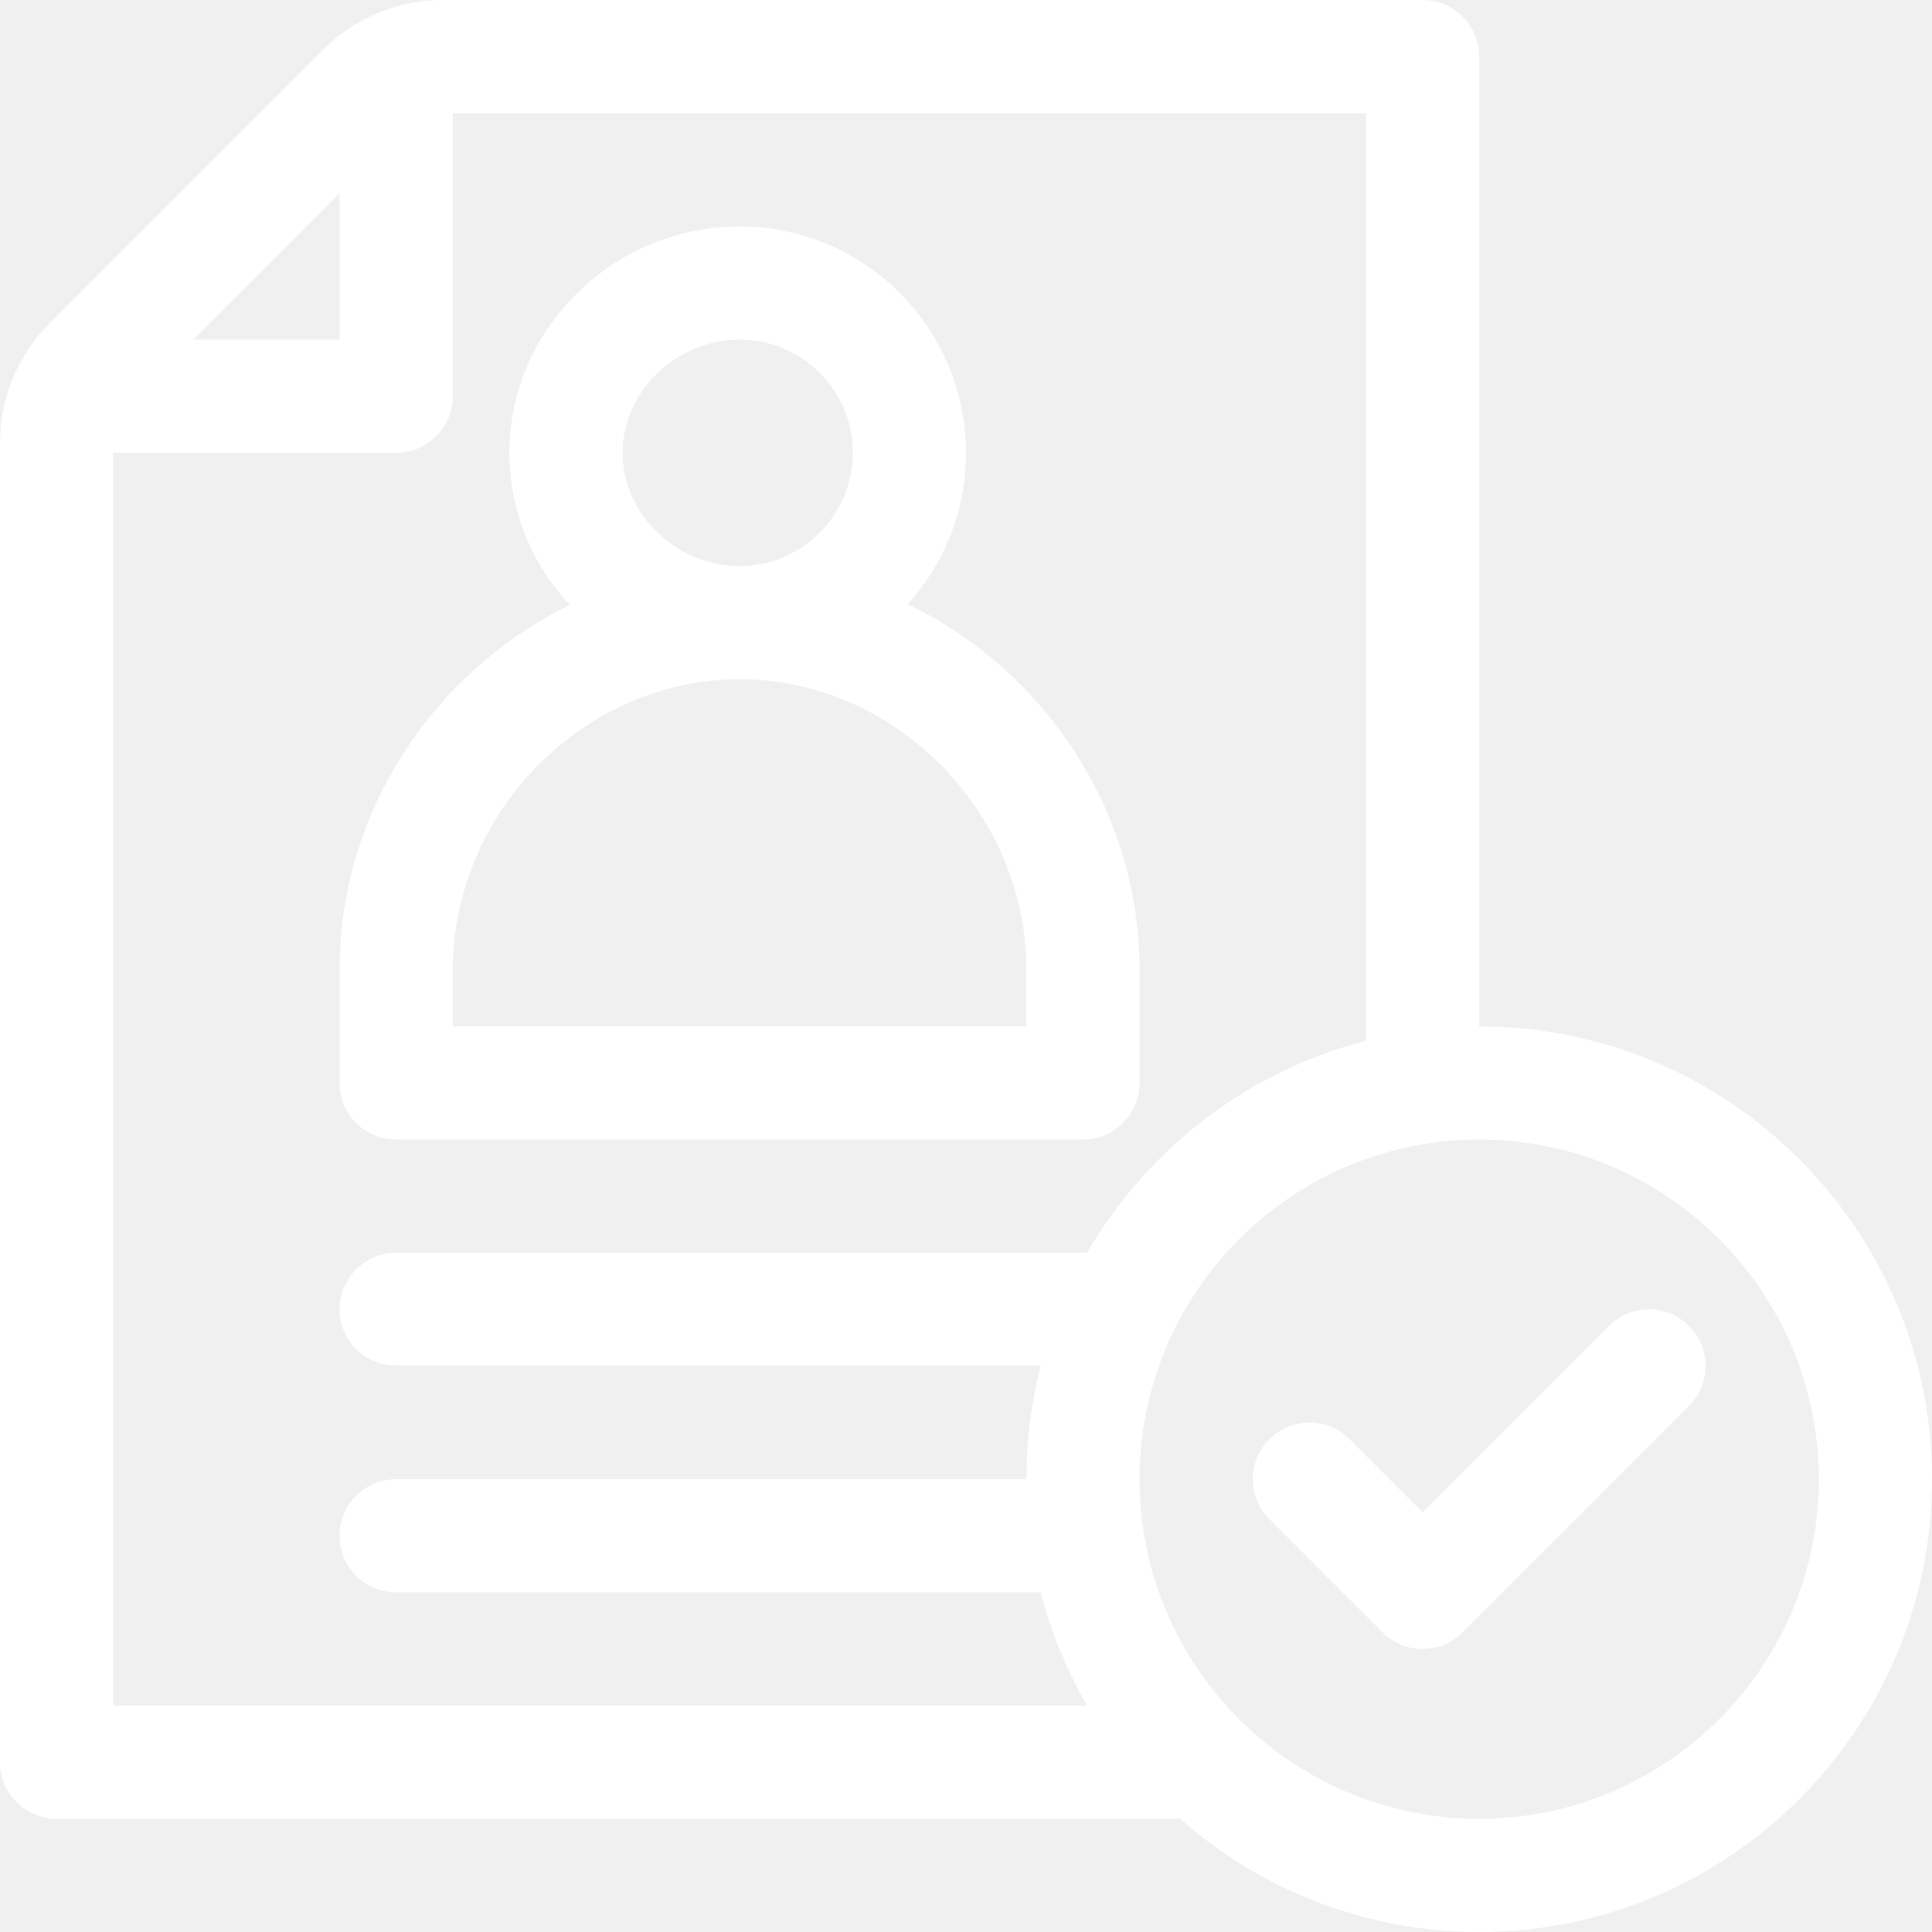
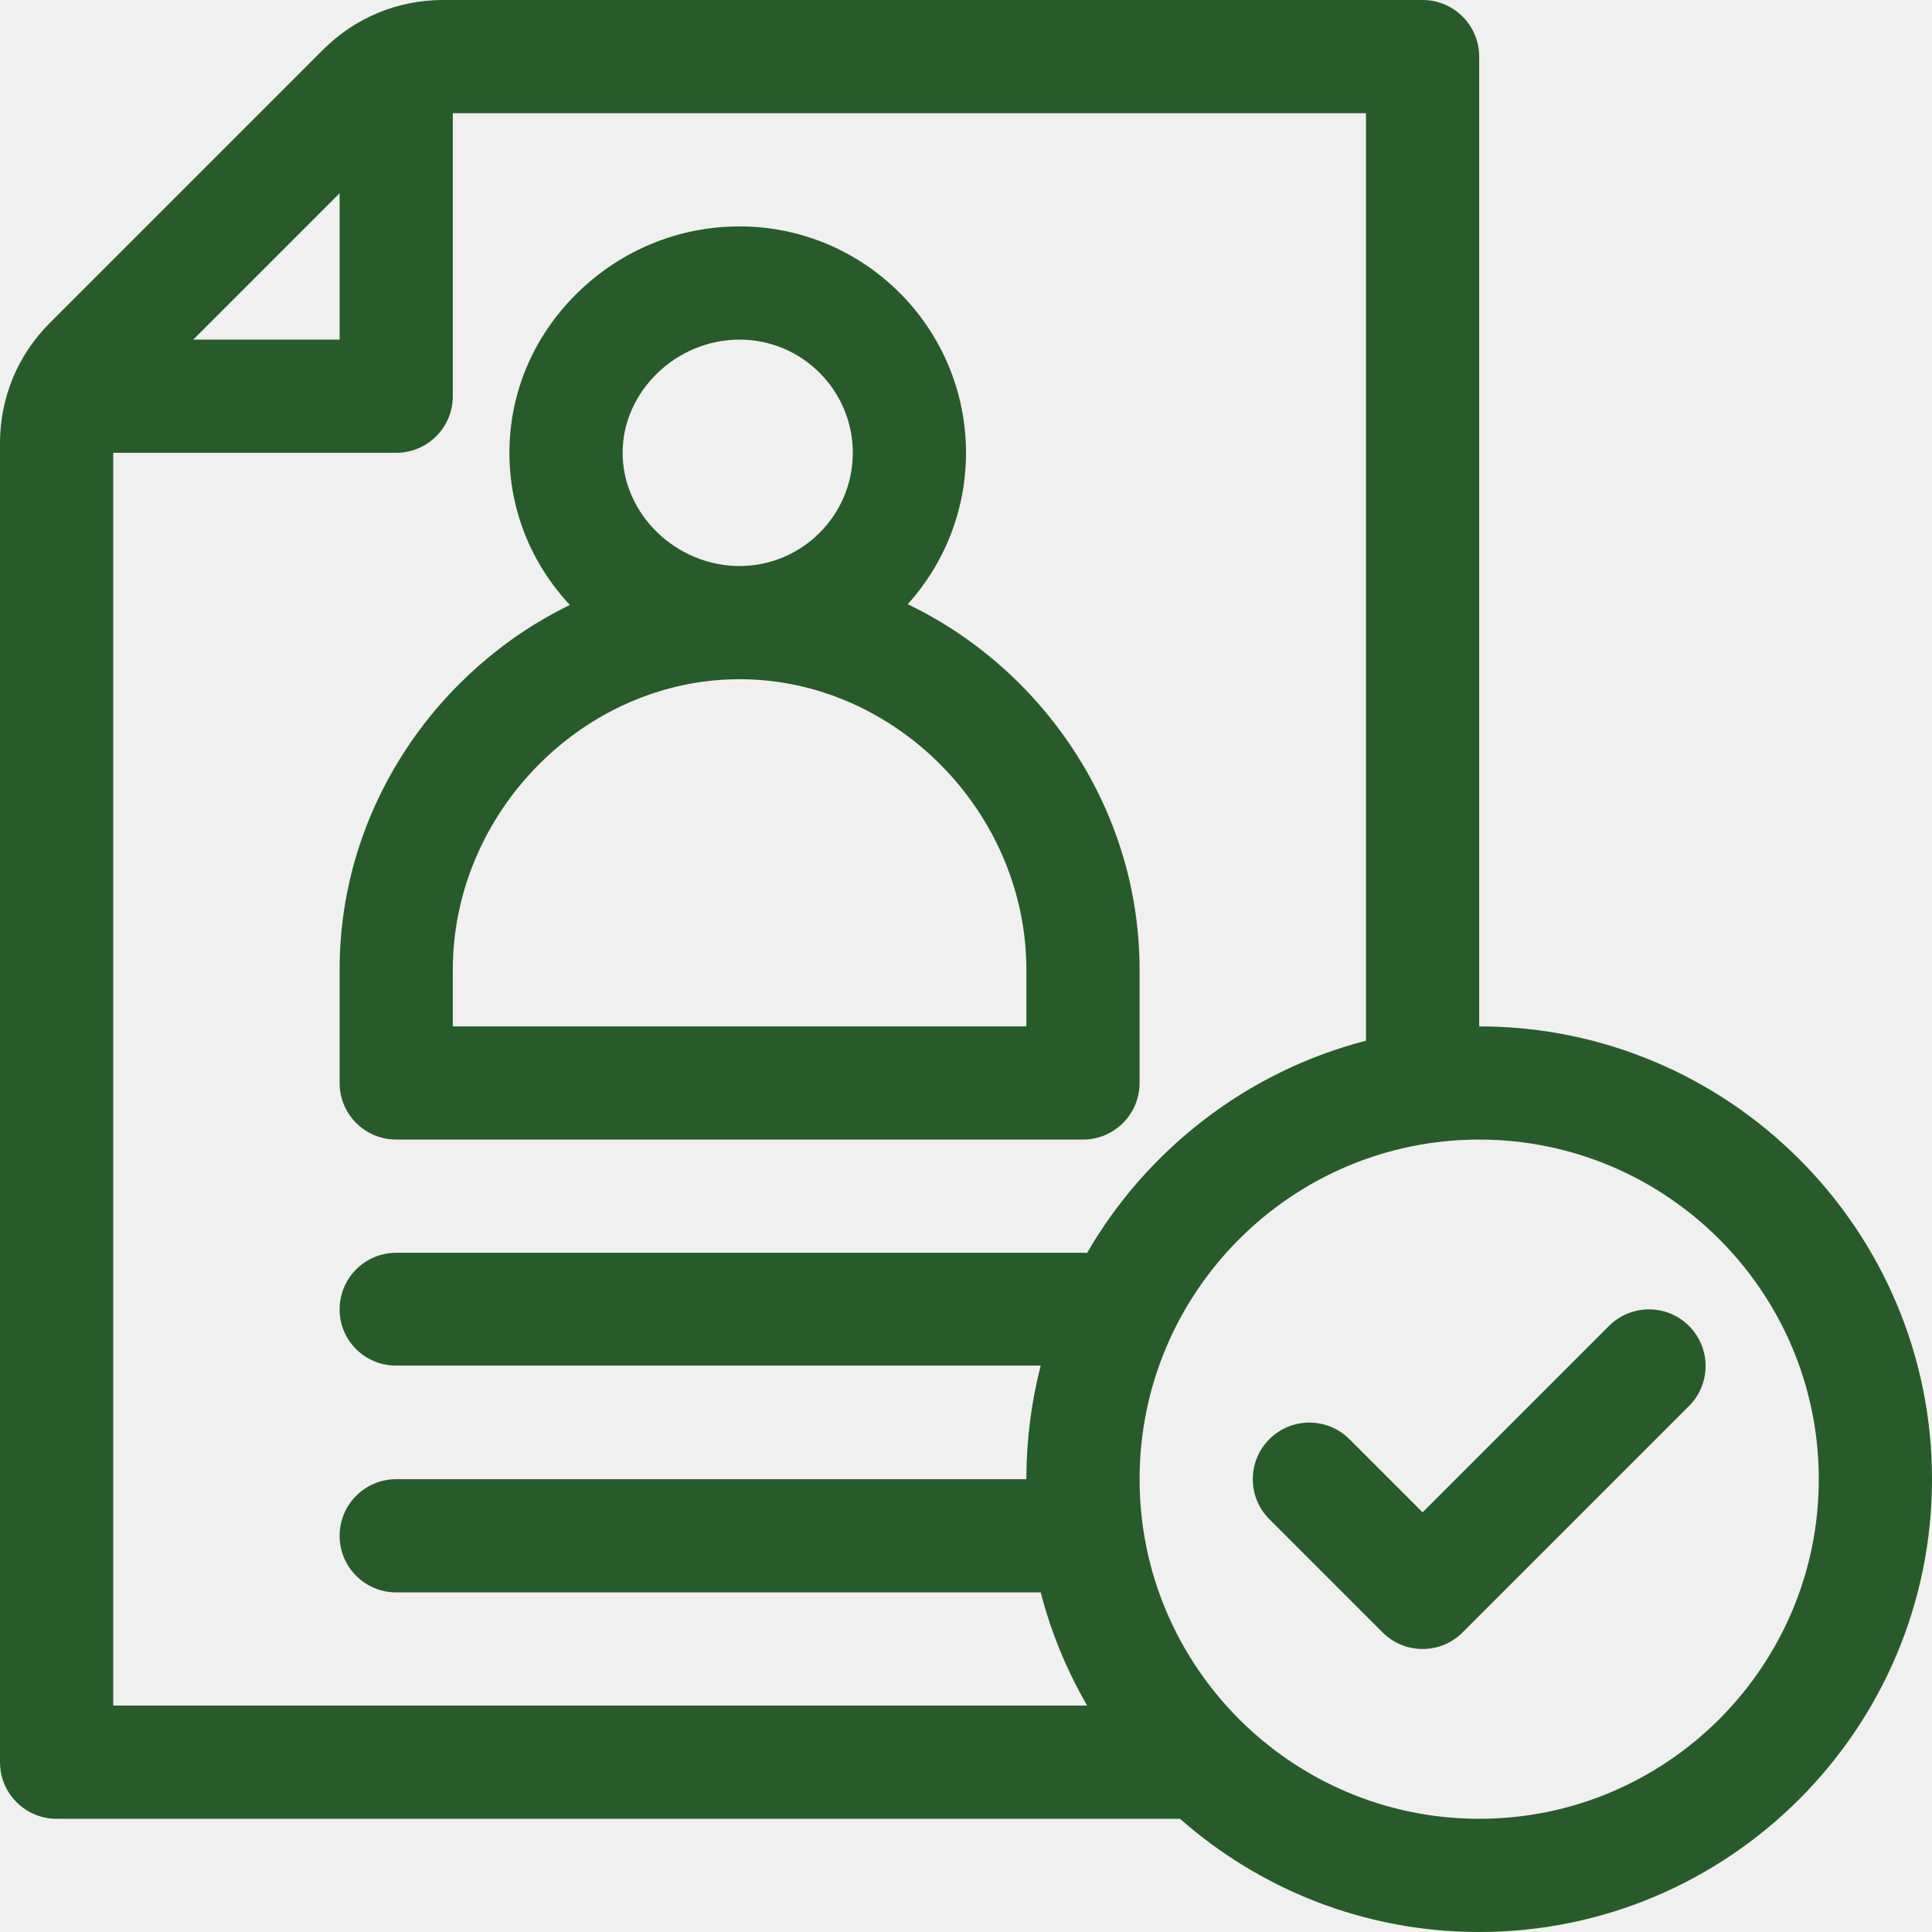
- <svg xmlns="http://www.w3.org/2000/svg" version="1.1" id="Capa_1" x="0px" y="0px" fill="#fff" width="60" height="60" viewBox="0 0 512 512" style="enable-background:new 0 0 512 512;" xml:space="preserve">
+ <svg xmlns="http://www.w3.org/2000/svg" version="1.1" id="Capa_1" x="0px" y="0px" fill="#285b2a" width="60" height="60" viewBox="0 0 512 512" style="enable-background:new 0 0 512 512;" xml:space="preserve">
  <g>
    <g>
      <path d="M240.559,160.131C250.15,149.493,256,135.418,256,120c0-33.084-26.916-60-60-60c-16.003,0-31.19,6.185-42.765,17.415    C141.476,88.823,135,103.947,135,120c0,15.016,5.668,29.217,16.024,40.327C116.38,177.114,90,213.637,90,257v30    c0,8.284,6.716,15,15,15h182c8.284,0,15-6.716,15-15v-30C302,213.878,275.788,177.008,240.559,160.131z M196,90    c16.542,0,30,13.458,30,30s-13.458,30-30,30c-16.804,0-31-13.738-31-30C165,103.738,179.196,90,196,90z M272,272H120v-15    c0-41.738,34.804-77,76-77s76,35.262,76,77V272z" />
    </g>
  </g>
  <g>
    <g>
      <path d="M392,272V15c0-8.284-6.716-15-15-15H117.426c-12.02,0-23.32,4.681-31.819,13.18L13.18,85.607    C4.681,94.106,0,105.406,0,117.426V467c0,8.284,6.716,15,15,15h297.721c21.158,18.66,48.917,30,79.279,30    c66.168,0,120-53.832,120-120S458.168,272,392,272z M90,51.213V90H51.213L90,51.213z M30,452V120h75c8.284,0,15-6.716,15-15V30    h242v245.797c-31.487,8.134-58.002,28.763-73.923,56.257C287.72,332.029,287.364,332,287,332H105c-8.284,0-15,6.716-15,15    s6.716,14.9,15,14.9h170.797C273.319,371.492,272,381.645,272,392H105c-8.284,0-15,6.716-15,15s6.716,15,15,15h170.797    c2.749,10.641,6.927,20.712,12.312,30H30z M392,482c-49.626,0-90-40.374-90-90c0-49.626,40.374-90,90-90c49.626,0,90,40.374,90,90    C482,441.626,441.626,482,392,482z" />
    </g>
  </g>
  <g>
    <g>
      <path d="M447.606,351.393c-5.857-5.858-15.355-5.858-21.212,0.001L377,400.787l-19.394-19.393c-5.857-5.858-15.355-5.858-21.213,0    c-5.858,5.858-5.858,15.355,0,21.213l30,30C369.322,435.536,373.161,437,377,437s7.678-1.464,10.606-4.394l60-60    C453.464,366.748,453.464,357.251,447.606,351.393z" />
    </g>
  </g>
  <g>
</g>
  <g>
</g>
  <g>
</g>
  <g>
</g>
  <g>
</g>
  <g>
</g>
  <g>
</g>
  <g>
</g>
  <g>
</g>
  <g>
</g>
  <g>
</g>
  <g>
</g>
  <g>
</g>
  <g>
</g>
  <g>
</g>
</svg>
